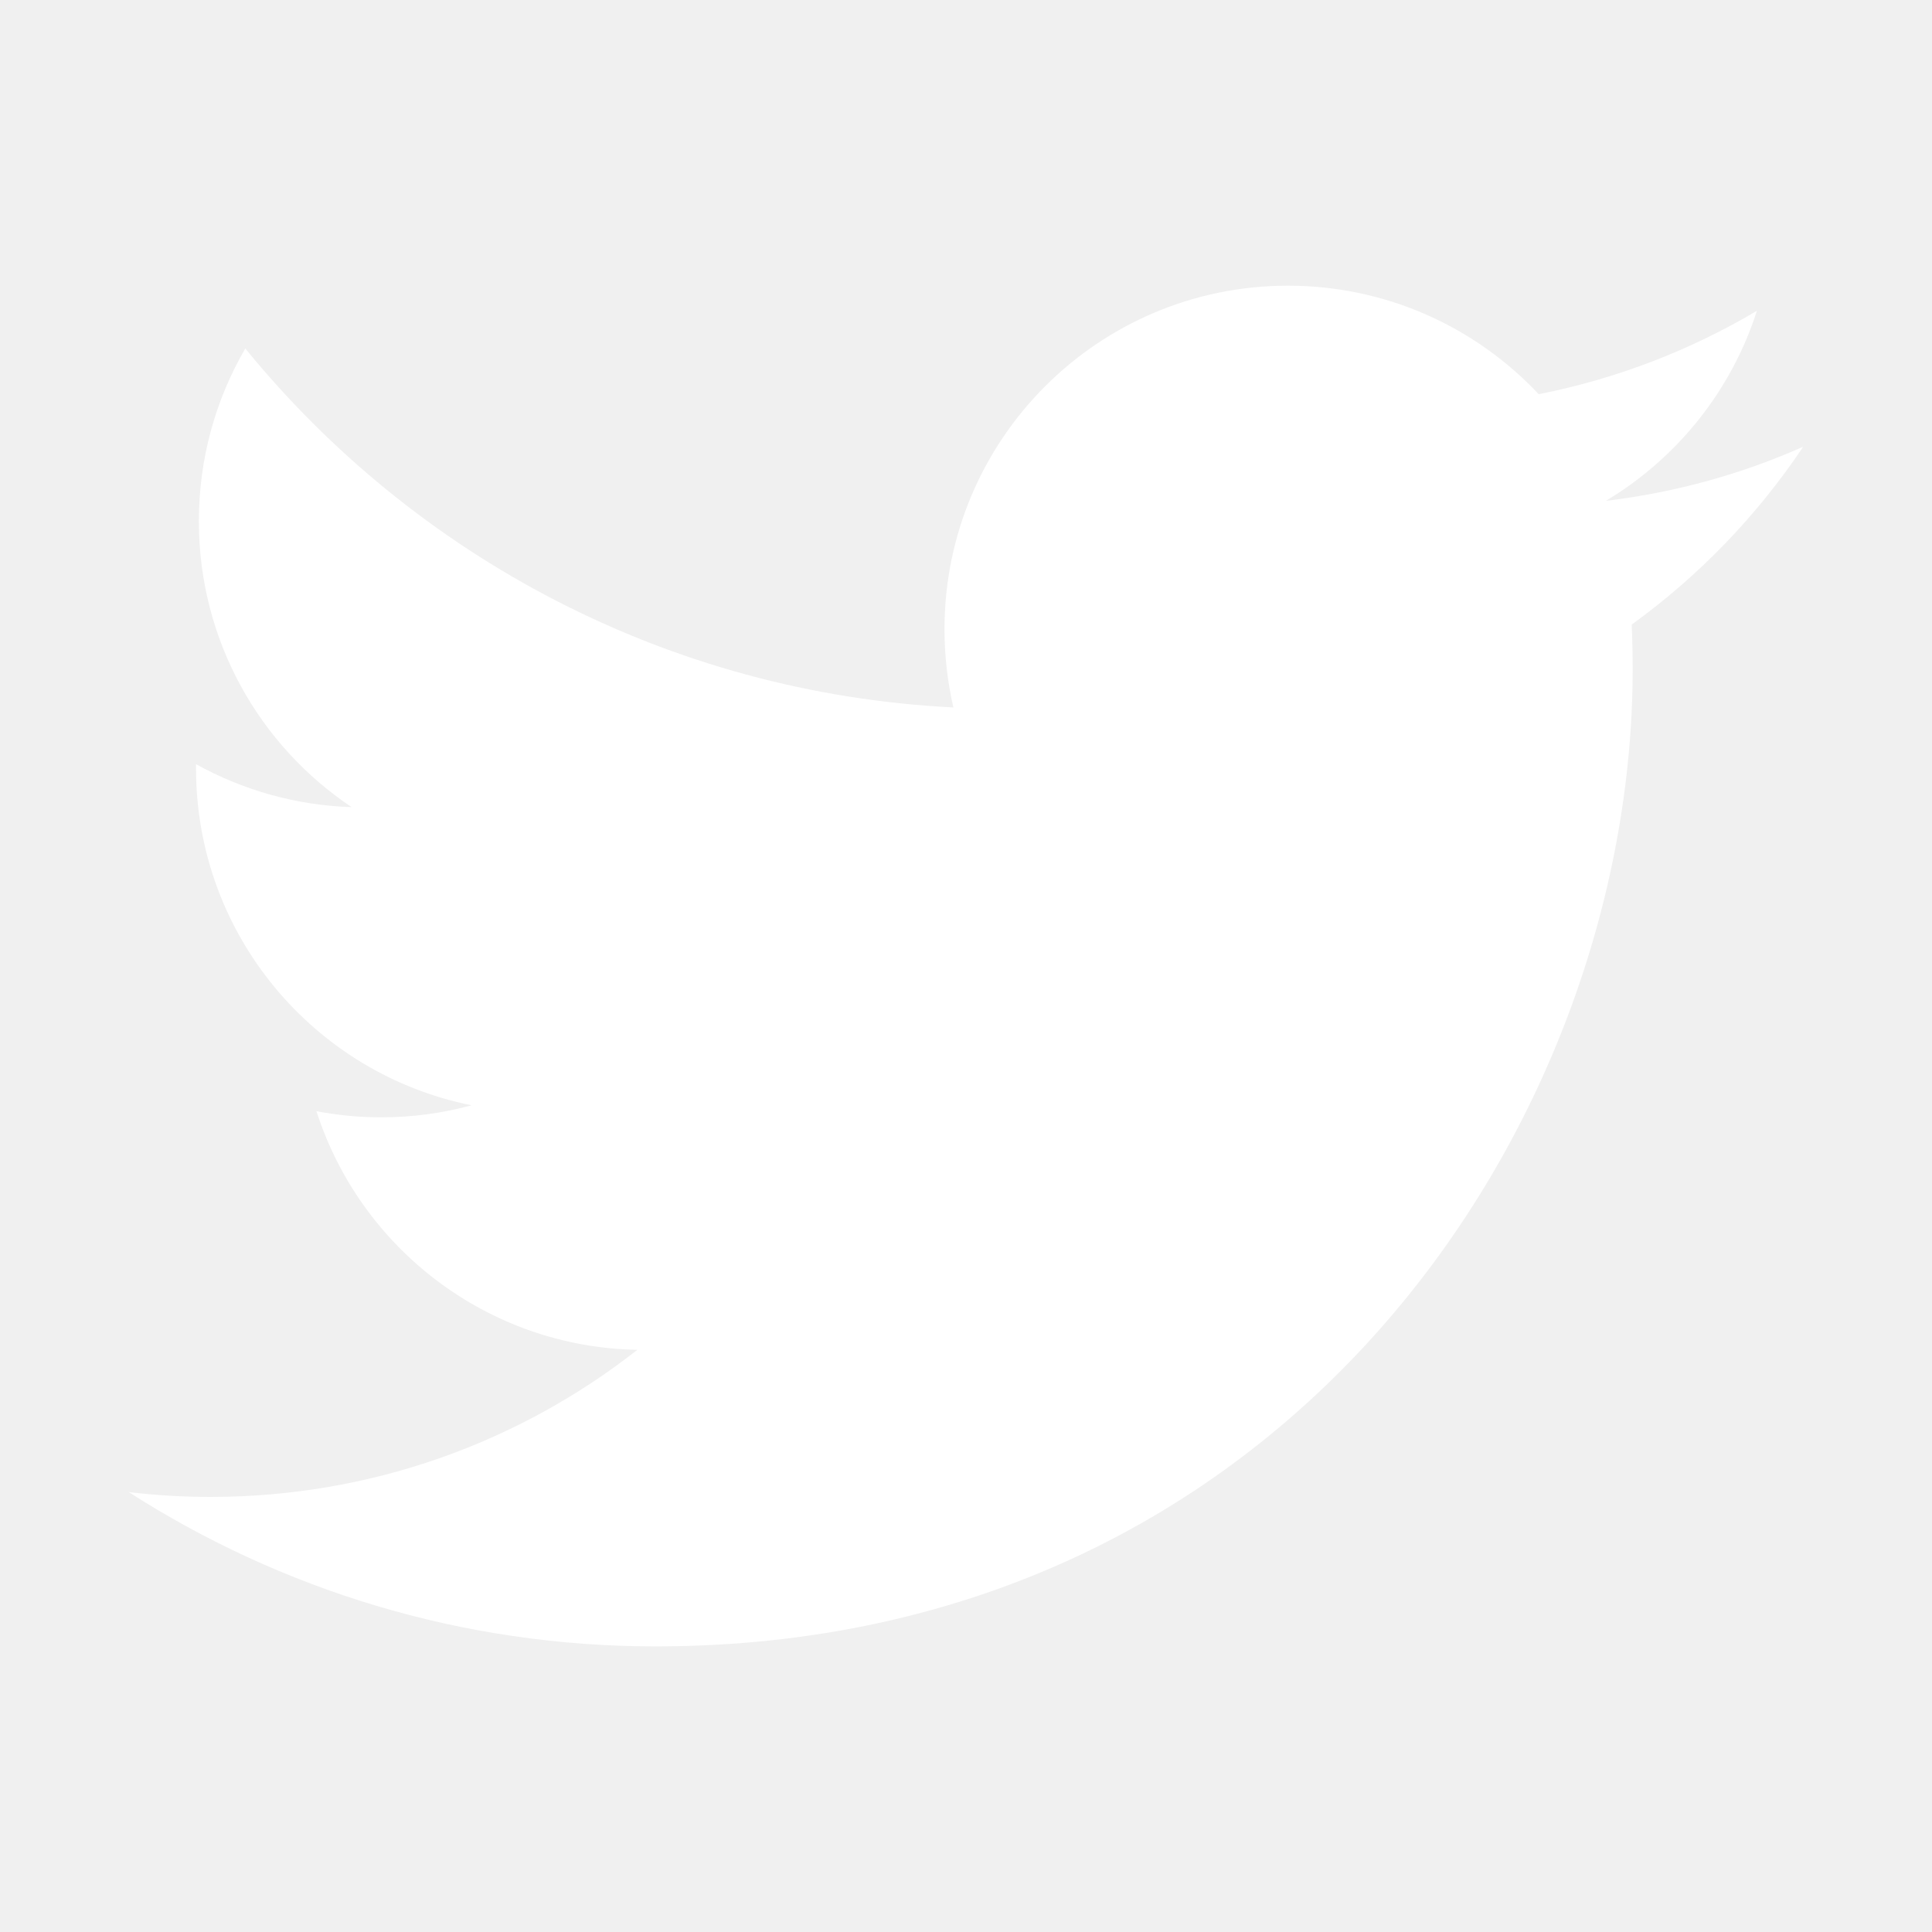
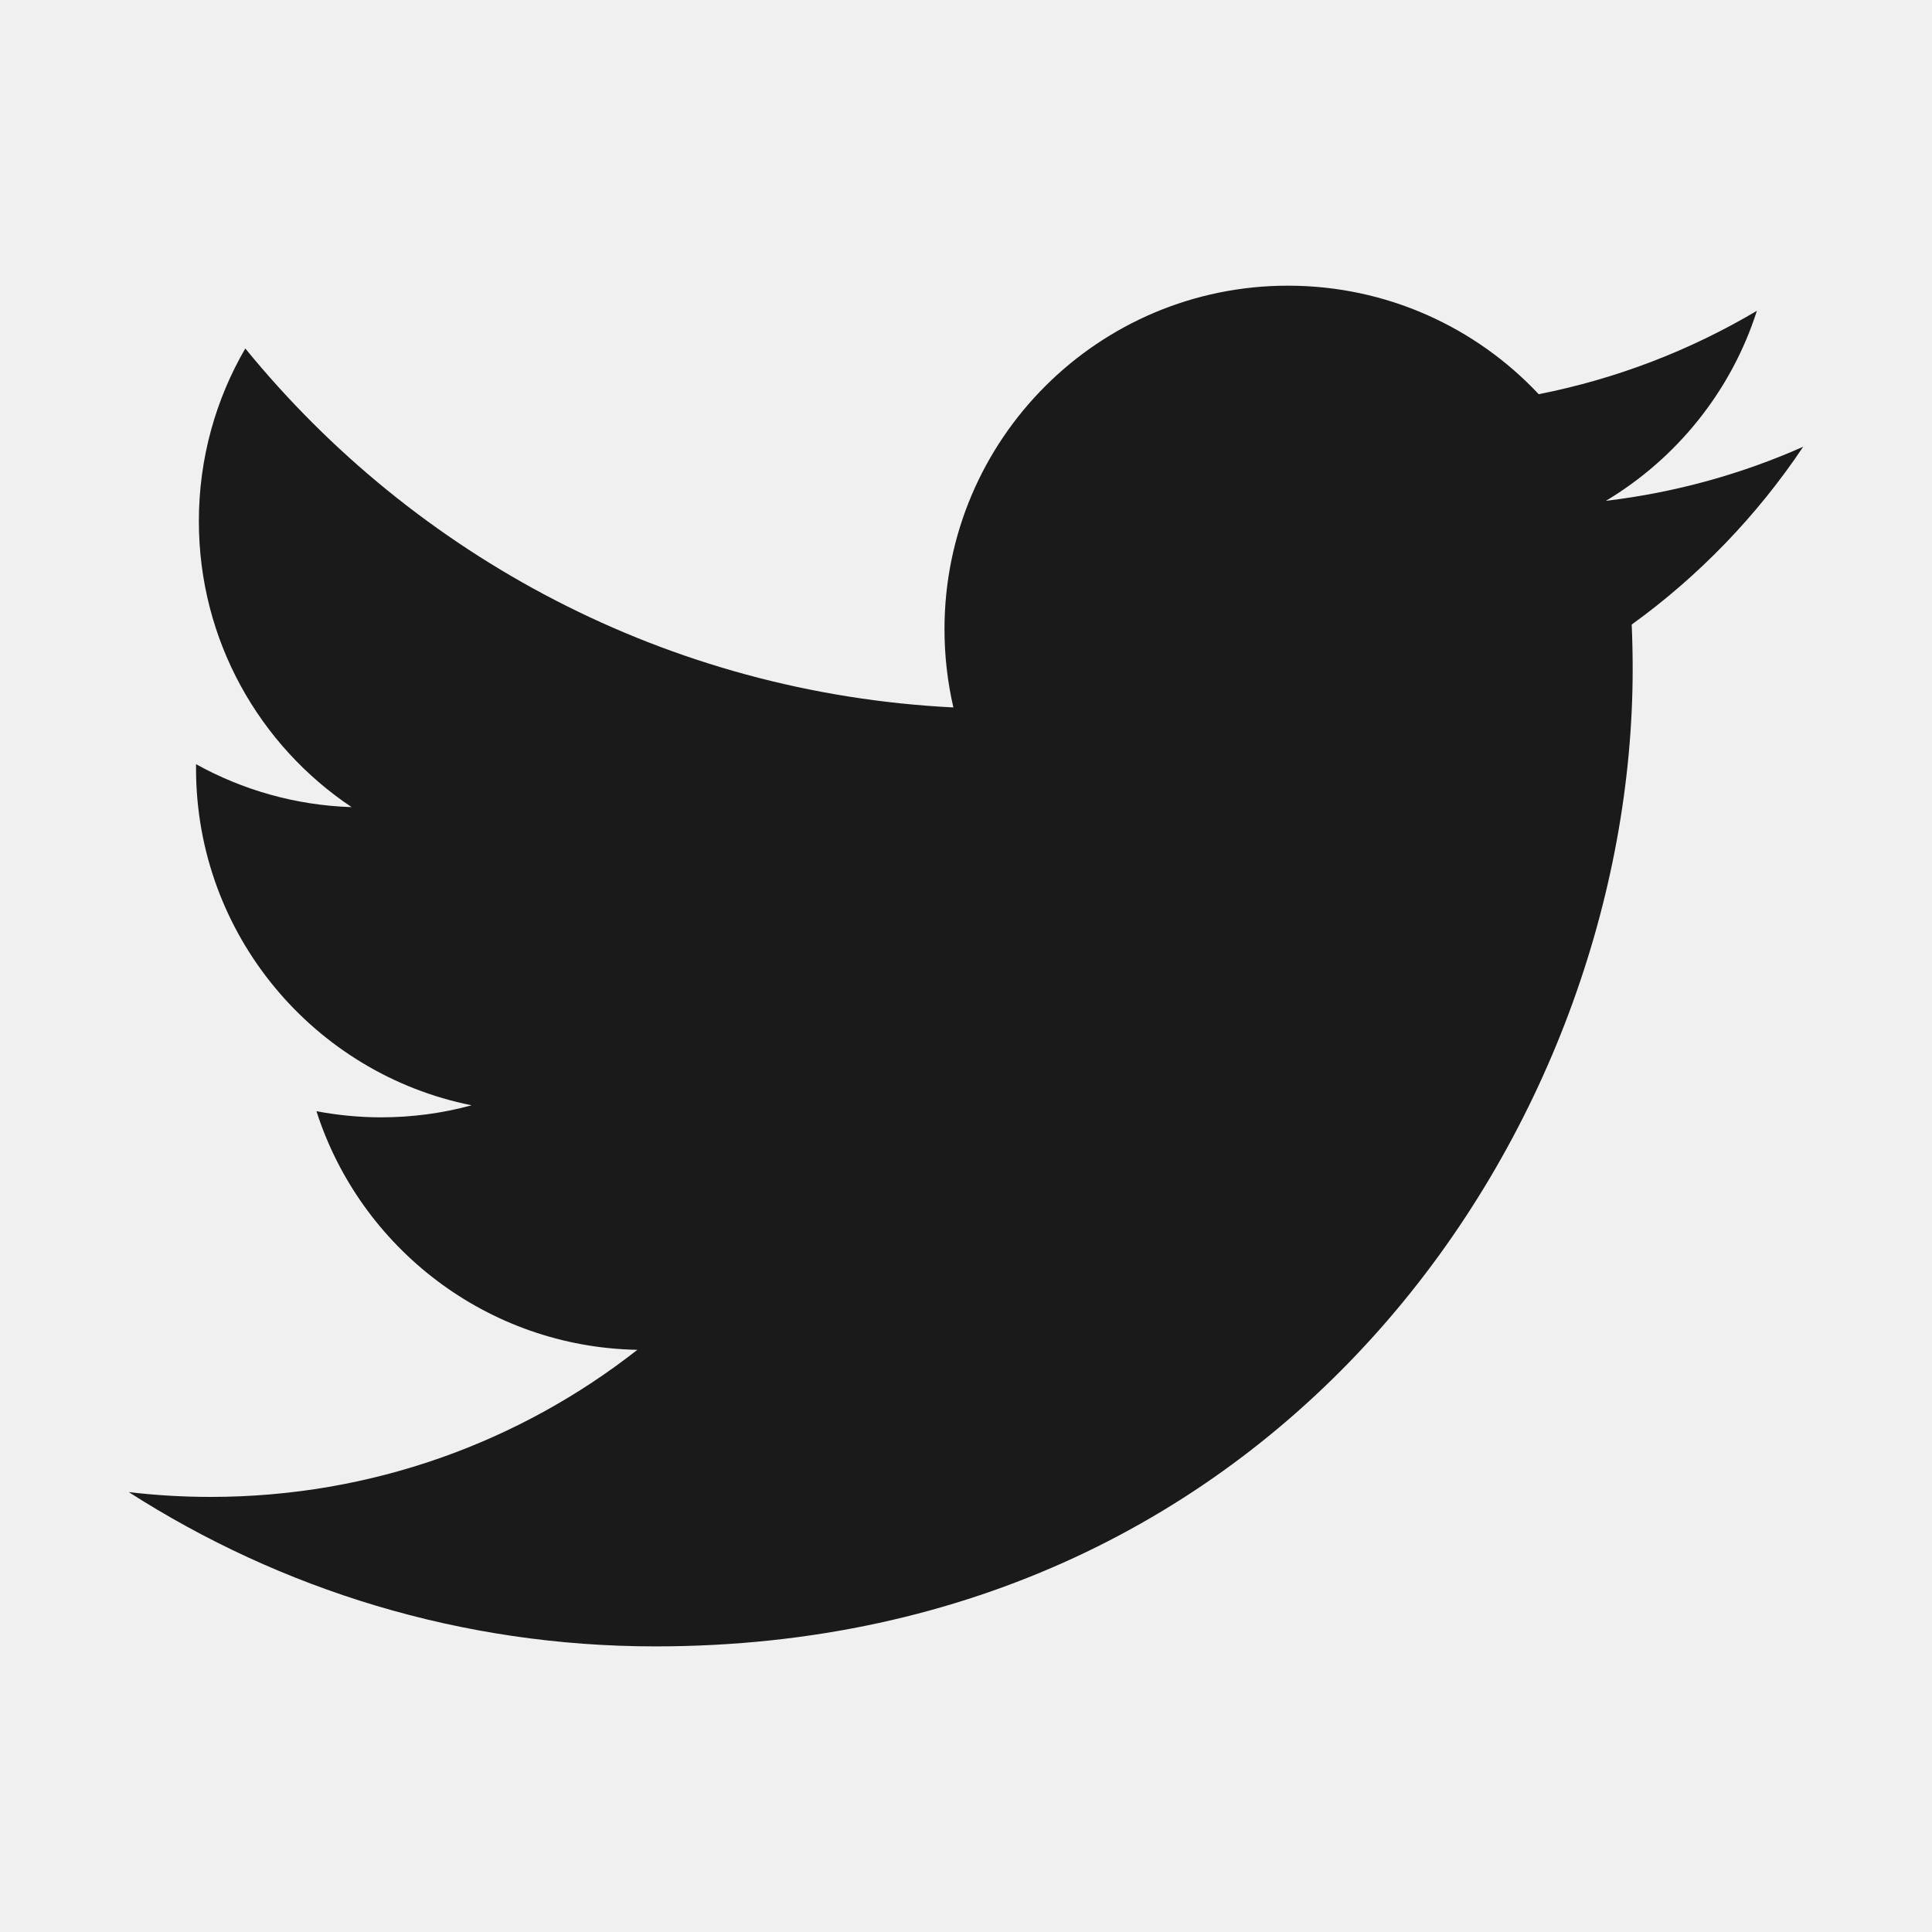
- <svg xmlns="http://www.w3.org/2000/svg" fill="#FFFFFF" viewBox="0 0 30 30" width="30px" height="30px">
+ <svg xmlns="http://www.w3.org/2000/svg" fill="#1A1A1A" viewBox="0 0 30 30" width="30px" height="30px">
  <path d="M28,6.937c-0.957,0.425-1.985,0.711-3.064,0.84c1.102-0.66,1.947-1.705,2.345-2.951c-1.03,0.611-2.172,1.055-3.388,1.295 c-0.973-1.037-2.359-1.685-3.893-1.685c-2.946,0-5.334,2.389-5.334,5.334c0,0.418,0.048,0.826,0.138,1.215 c-4.433-0.222-8.363-2.346-10.995-5.574C3.351,6.199,3.088,7.115,3.088,8.094c0,1.85,0.941,3.483,2.372,4.439 c-0.874-0.028-1.697-0.268-2.416-0.667c0,0.023,0,0.044,0,0.067c0,2.585,1.838,4.741,4.279,5.23 c-0.447,0.122-0.919,0.187-1.406,0.187c-0.343,0-0.678-0.034-1.003-0.095c0.679,2.119,2.649,3.662,4.983,3.705 c-1.825,1.431-4.125,2.284-6.625,2.284c-0.43,0-0.855-0.025-1.273-0.075c2.361,1.513,5.164,2.396,8.177,2.396 c9.812,0,15.176-8.128,15.176-15.177c0-0.231-0.005-0.461-0.015-0.69C26.38,8.945,27.285,8.006,28,6.937z" />
</svg>
